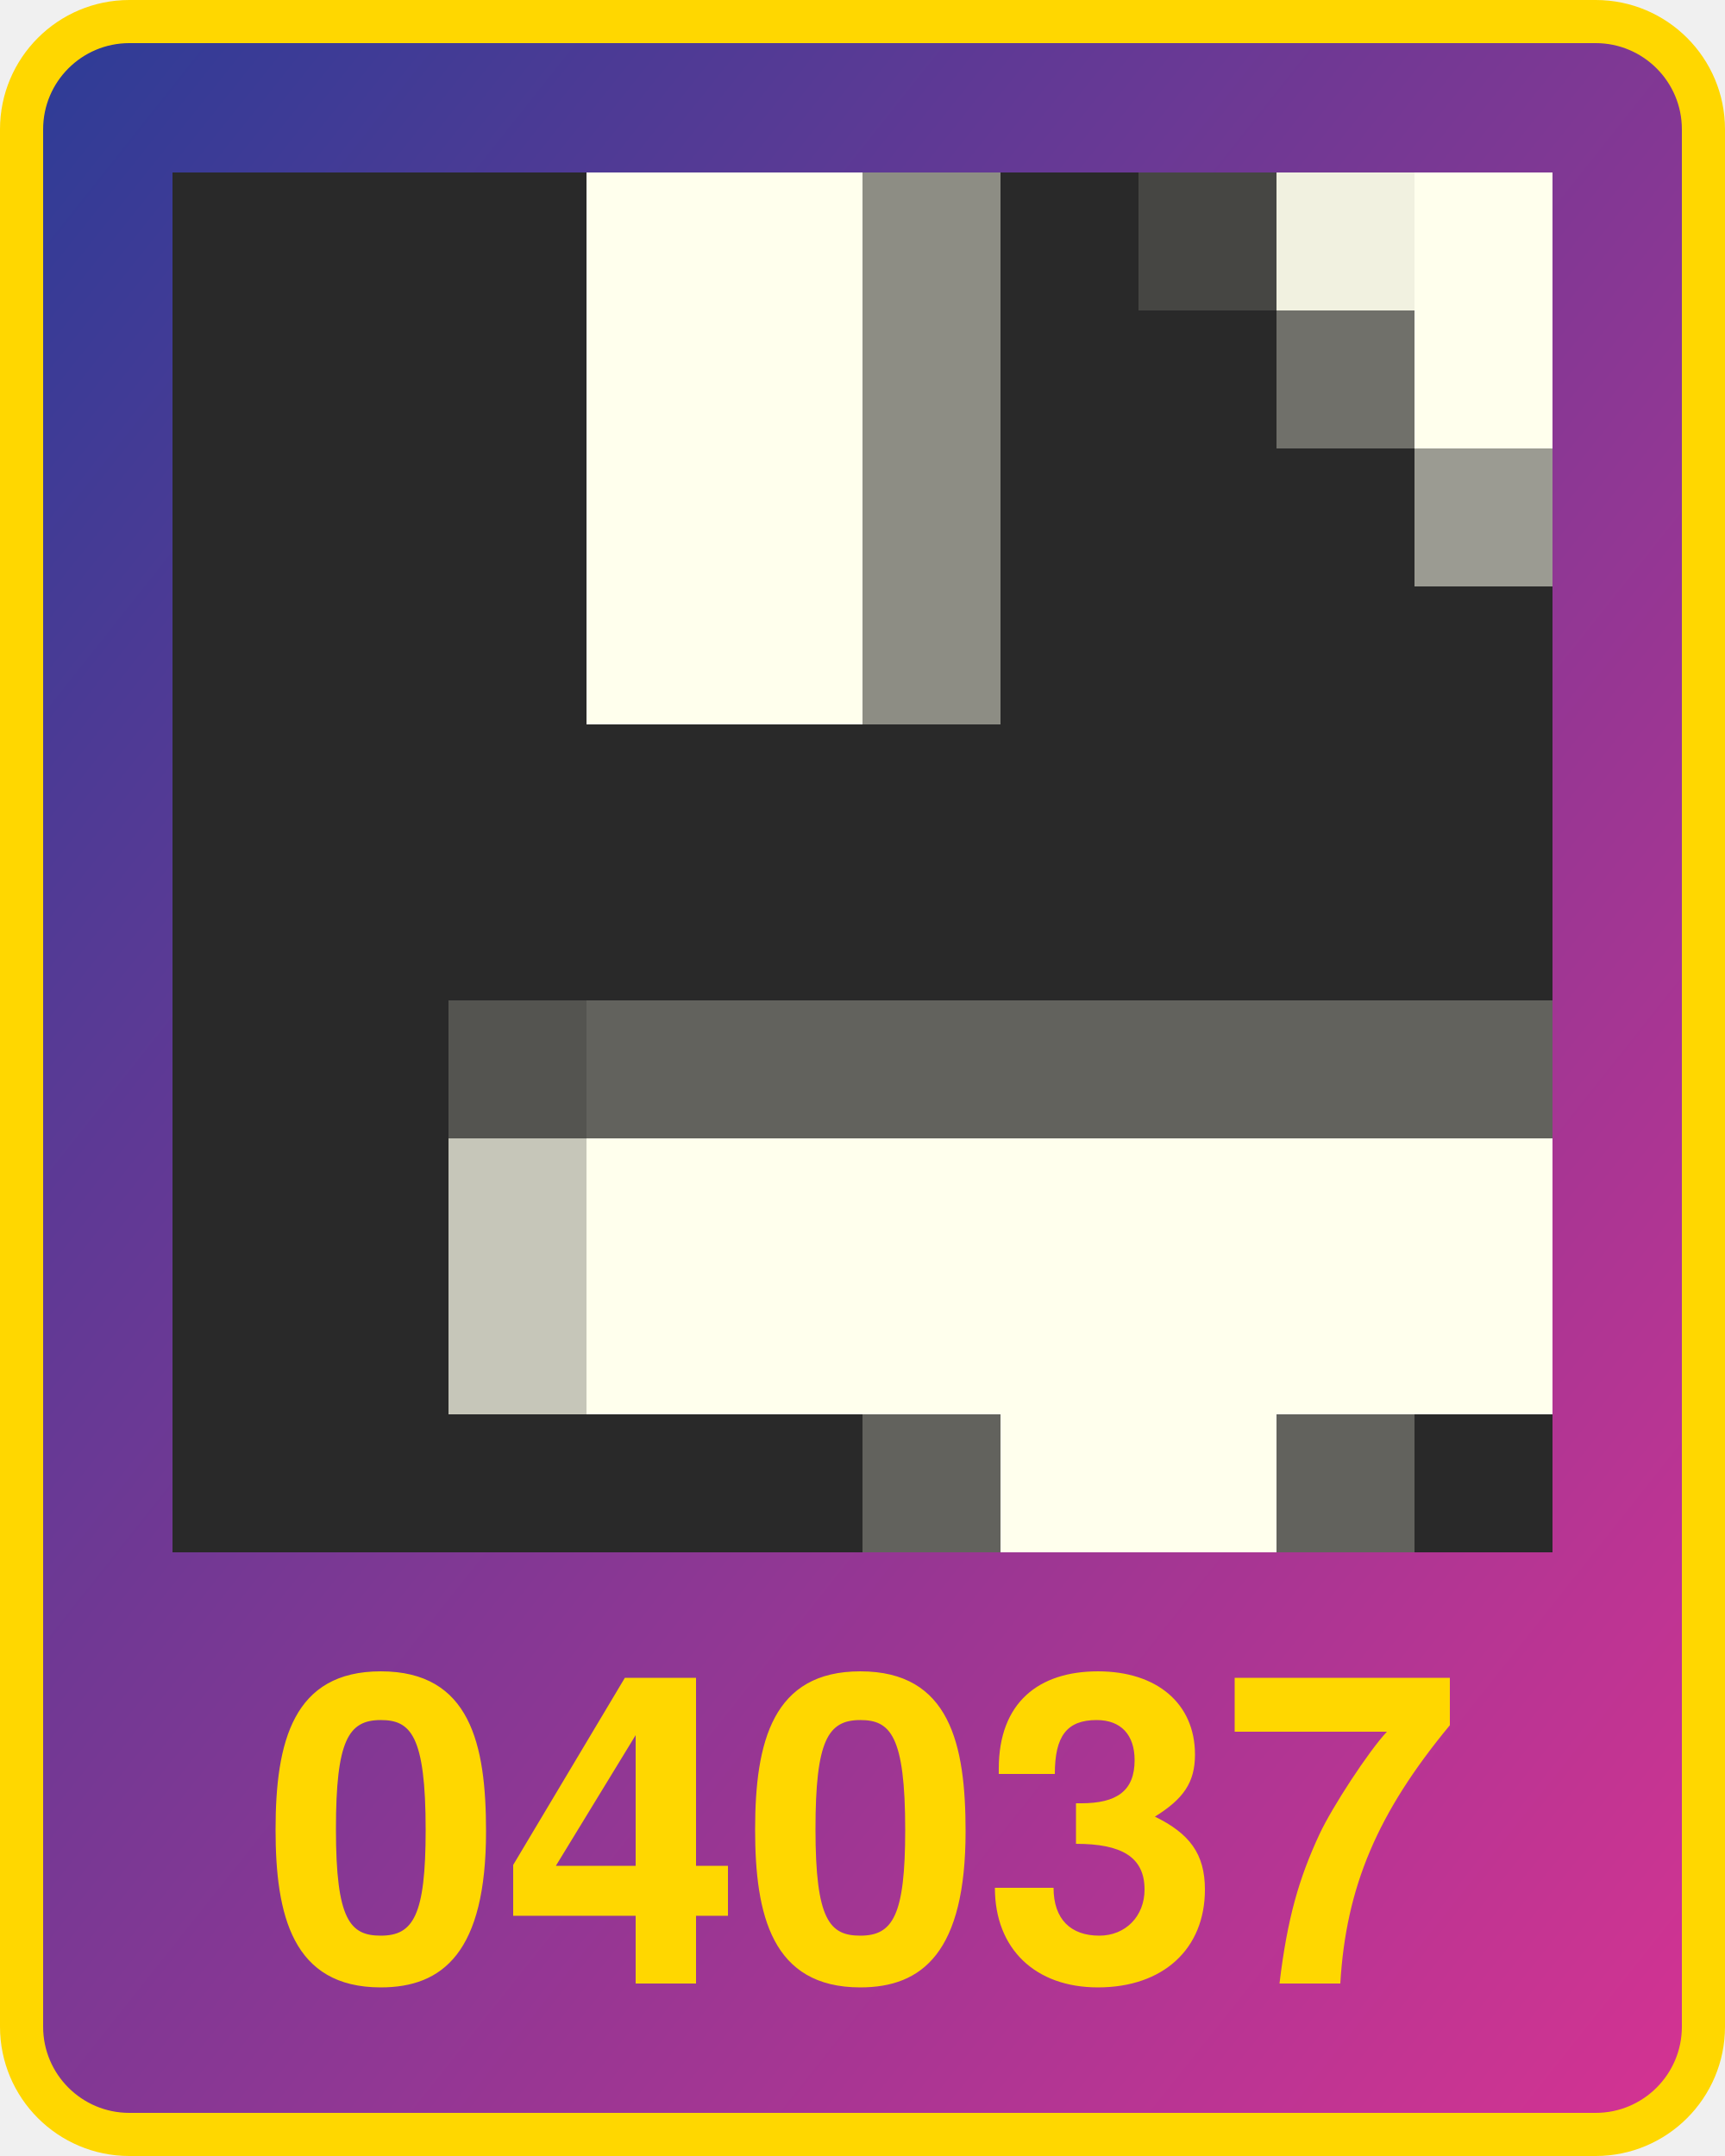
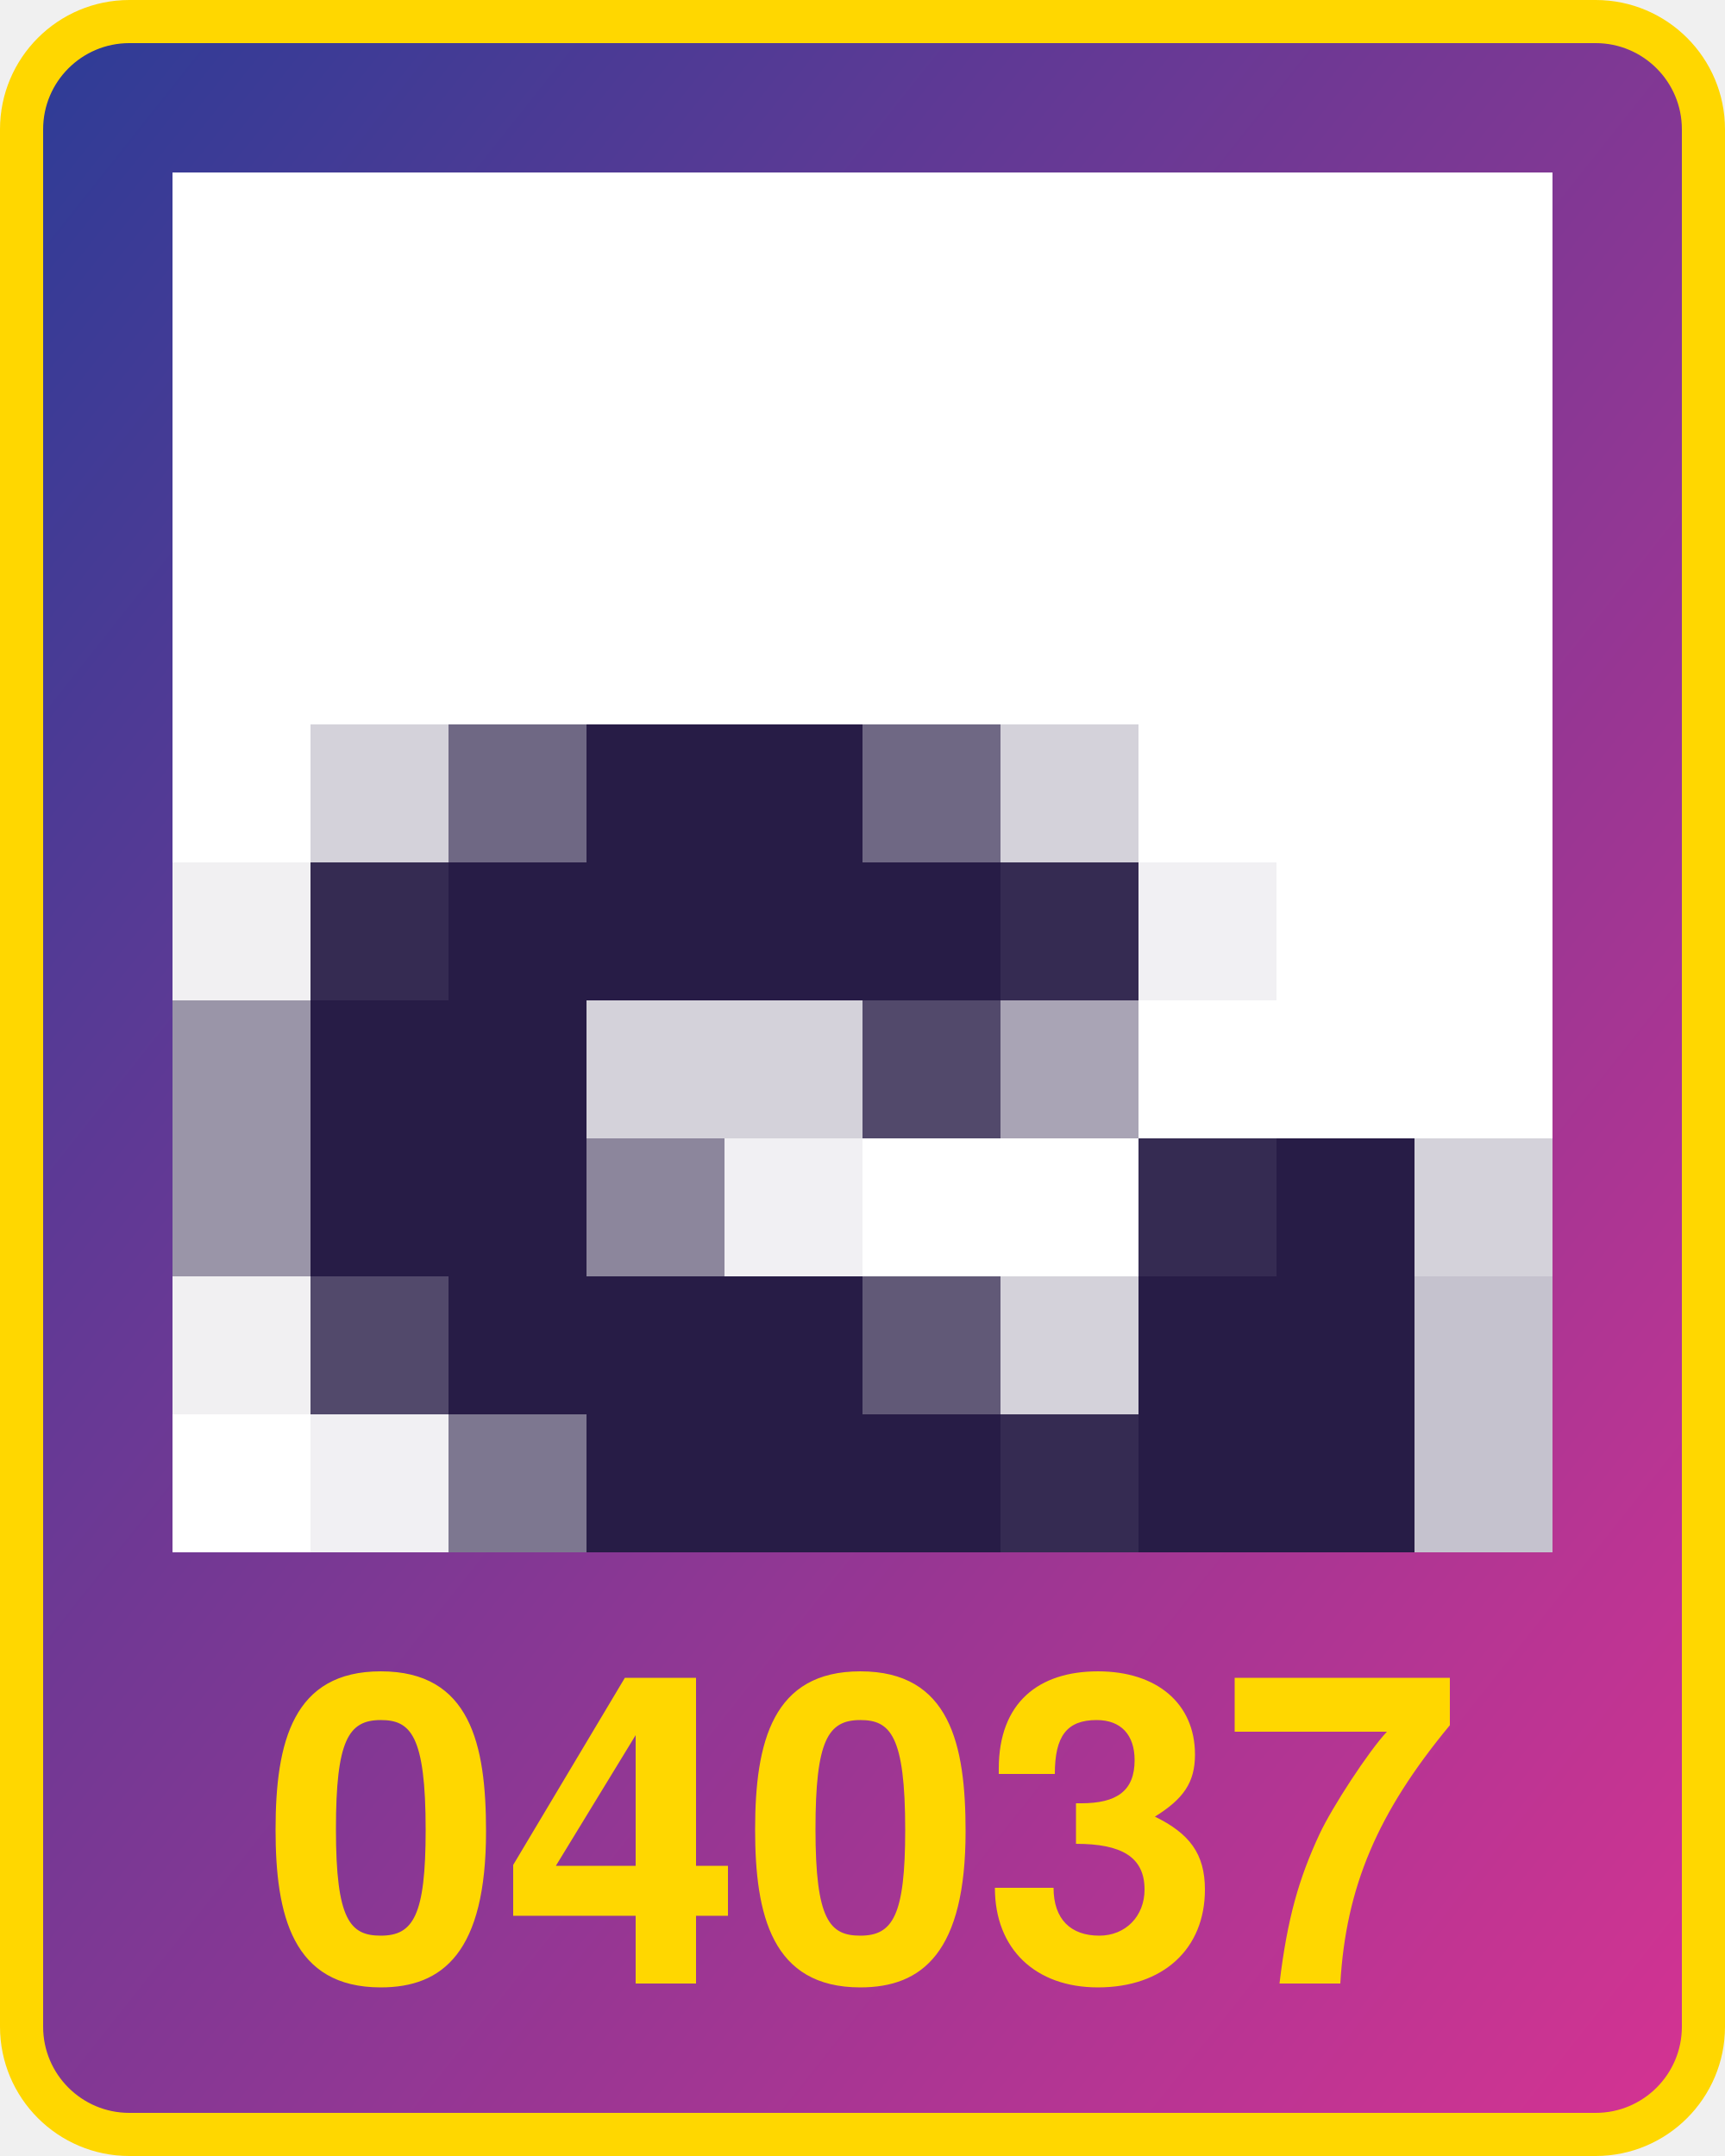
<svg xmlns="http://www.w3.org/2000/svg" width="800" height="1000">
  <defs>
    <linearGradient id="g" x1="0" x2="1" y1="0" y2="1">
      <stop offset="0%" stop-color="#2d3c96" />
      <stop offset="100%" stop-color="#d53392" />
    </linearGradient>
  </defs>
  <rect x="10" y="10" width="780" height="980" fill="url(#g)" rx="50" ry="50" stroke="gold" stroke-width="20" />
  <text x="400" y="920" width="780" text-anchor="middle" style="font:bold 200px 'Helvetica Neue';fill:gold">04037</text>
  <g transform="translate(80 80) scale(64)">
-     <rect x="0" y="0" width="1" height="1" fill="#292929" />
-     <rect x="0" y="1" width="1" height="1" fill="#292929" />
-     <rect x="0" y="2" width="1" height="1" fill="#292929" />
-     <rect x="0" y="3" width="1" height="1" fill="#292929" />
-     <rect x="0" y="4" width="1" height="1" fill="#292929" />
-     <rect x="0" y="5" width="1" height="1" fill="#292929" />
-     <rect x="0" y="6" width="1" height="1" fill="#292929" />
-     <rect x="0" y="7" width="1" height="1" fill="#292929" />
-     <rect x="0" y="8" width="1" height="1" fill="#292929" />
-     <rect x="0" y="9" width="1" height="1" fill="#292929" />
-     <rect x="1" y="0" width="1" height="1" fill="#292929" />
-     <rect x="1" y="1" width="1" height="1" fill="#292929" />
-     <rect x="1" y="2" width="1" height="1" fill="#292929" />
-     <rect x="1" y="3" width="1" height="1" fill="#292929" />
-     <rect x="1" y="4" width="1" height="1" fill="#292929" />
-     <rect x="1" y="5" width="1" height="1" fill="#292929" />
-     <rect x="1" y="6" width="1" height="1" fill="#292929" />
-     <rect x="1" y="7" width="1" height="1" fill="#292929" />
-     <rect x="1" y="8" width="1" height="1" fill="#292929" />
-     <rect x="1" y="9" width="1" height="1" fill="#292929" />
-     <rect x="2" y="0" width="1" height="1" fill="#292929" />
-     <rect x="2" y="1" width="1" height="1" fill="#292929" />
-     <rect x="2" y="2" width="1" height="1" fill="#292929" />
-     <rect x="2" y="3" width="1" height="1" fill="#292929" />
-     <rect x="2" y="4" width="1" height="1" fill="#292929" />
-     <rect x="2" y="5" width="1" height="1" fill="#292929" />
-     <rect x="2" y="6" width="1" height="1" fill="#545450" />
-     <rect x="2" y="7" width="1" height="1" fill="#c6c6b9" />
-     <rect x="2" y="8" width="1" height="1" fill="#c6c6b9" />
-     <rect x="2" y="9" width="1" height="1" fill="#292929" />
-     <rect x="3" y="0" width="1" height="1" fill="#ffffed" />
-     <rect x="3" y="1" width="1" height="1" fill="#ffffed" />
-     <rect x="3" y="2" width="1" height="1" fill="#ffffed" />
-     <rect x="3" y="3" width="1" height="1" fill="#ffffed" />
-     <rect x="3" y="4" width="1" height="1" fill="#292929" />
-     <rect x="3" y="5" width="1" height="1" fill="#292929" />
-     <rect x="3" y="6" width="1" height="1" fill="#62625d" />
-     <rect x="3" y="7" width="1" height="1" fill="#ffffed" />
-     <rect x="3" y="8" width="1" height="1" fill="#ffffed" />
-     <rect x="3" y="9" width="1" height="1" fill="#292929" />
-     <rect x="4" y="0" width="1" height="1" fill="#ffffed" />
-     <rect x="4" y="1" width="1" height="1" fill="#ffffed" />
-     <rect x="4" y="2" width="1" height="1" fill="#ffffed" />
-     <rect x="4" y="3" width="1" height="1" fill="#ffffed" />
-     <rect x="4" y="4" width="1" height="1" fill="#292929" />
-     <rect x="4" y="5" width="1" height="1" fill="#292929" />
-     <rect x="4" y="6" width="1" height="1" fill="#62625d" />
-     <rect x="4" y="7" width="1" height="1" fill="#ffffed" />
-     <rect x="4" y="8" width="1" height="1" fill="#ffffed" />
-     <rect x="4" y="9" width="1" height="1" fill="#292929" />
-     <rect x="5" y="0" width="1" height="1" fill="#8d8d84" />
-     <rect x="5" y="1" width="1" height="1" fill="#8d8d84" />
-     <rect x="5" y="2" width="1" height="1" fill="#8d8d84" />
-     <rect x="5" y="3" width="1" height="1" fill="#8d8d84" />
-     <rect x="5" y="4" width="1" height="1" fill="#292929" />
-     <rect x="5" y="5" width="1" height="1" fill="#292929" />
-     <rect x="5" y="6" width="1" height="1" fill="#62625d" />
-     <rect x="5" y="7" width="1" height="1" fill="#ffffed" />
-     <rect x="5" y="8" width="1" height="1" fill="#ffffed" />
-     <rect x="5" y="9" width="1" height="1" fill="#62625d" />
-     <rect x="6" y="0" width="1" height="1" fill="#292929" />
-     <rect x="6" y="1" width="1" height="1" fill="#292929" />
-     <rect x="6" y="2" width="1" height="1" fill="#292929" />
-     <rect x="6" y="3" width="1" height="1" fill="#292929" />
-     <rect x="6" y="4" width="1" height="1" fill="#292929" />
-     <rect x="6" y="5" width="1" height="1" fill="#292929" />
-     <rect x="6" y="6" width="1" height="1" fill="#62625d" />
-     <rect x="6" y="7" width="1" height="1" fill="#ffffed" />
-     <rect x="6" y="8" width="1" height="1" fill="#ffffed" />
-     <rect x="6" y="9" width="1" height="1" fill="#ffffed" />
-     <rect x="7" y="0" width="1" height="1" fill="#464643" />
-     <rect x="7" y="1" width="1" height="1" fill="#292929" />
-     <rect x="7" y="2" width="1" height="1" fill="#292929" />
-     <rect x="7" y="3" width="1" height="1" fill="#292929" />
-     <rect x="7" y="4" width="1" height="1" fill="#292929" />
-     <rect x="7" y="5" width="1" height="1" fill="#292929" />
-     <rect x="7" y="6" width="1" height="1" fill="#62625d" />
-     <rect x="7" y="7" width="1" height="1" fill="#ffffed" />
-     <rect x="7" y="8" width="1" height="1" fill="#ffffed" />
-     <rect x="7" y="9" width="1" height="1" fill="#ffffed" />
-     <rect x="8" y="0" width="1" height="1" fill="#f1f1e0" />
-     <rect x="8" y="1" width="1" height="1" fill="#70706a" />
-     <rect x="8" y="2" width="1" height="1" fill="#292929" />
-     <rect x="8" y="3" width="1" height="1" fill="#292929" />
-     <rect x="8" y="4" width="1" height="1" fill="#292929" />
-     <rect x="8" y="5" width="1" height="1" fill="#292929" />
-     <rect x="8" y="6" width="1" height="1" fill="#62625d" />
-     <rect x="8" y="7" width="1" height="1" fill="#ffffed" />
-     <rect x="8" y="8" width="1" height="1" fill="#ffffed" />
-     <rect x="8" y="9" width="1" height="1" fill="#62625d" />
-     <rect x="9" y="0" width="1" height="1" fill="#ffffed" />
-     <rect x="9" y="1" width="1" height="1" fill="#ffffed" />
-     <rect x="9" y="2" width="1" height="1" fill="#9b9b92" />
-     <rect x="9" y="3" width="1" height="1" fill="#292929" />
-     <rect x="9" y="4" width="1" height="1" fill="#292929" />
-     <rect x="9" y="5" width="1" height="1" fill="#292929" />
-     <rect x="9" y="6" width="1" height="1" fill="#62625d" />
-     <rect x="9" y="7" width="1" height="1" fill="#ffffed" />
-     <rect x="9" y="8" width="1" height="1" fill="#ffffed" />
-     <rect x="9" y="9" width="1" height="1" fill="#292929" />
+     <rect x="0" y="0" width="1" height="1" fill="#ffffff" />
+     <rect x="0" y="1" width="1" height="1" fill="#ffffff" />
+     <rect x="0" y="2" width="1" height="1" fill="#ffffff" />
+     <rect x="0" y="3" width="1" height="1" fill="#ffffff" />
+     <rect x="0" y="4" width="1" height="1" fill="#ffffff" />
+     <rect x="0" y="5" width="1" height="1" fill="#f1f0f2" />
+     <rect x="0" y="6" width="1" height="1" fill="#9a95a8" />
+     <rect x="0" y="7" width="1" height="1" fill="#9a95a8" />
+     <rect x="0" y="8" width="1" height="1" fill="#f1f0f2" />
+     <rect x="0" y="9" width="1" height="1" fill="#ffffff" />
+     <rect x="1" y="0" width="1" height="1" fill="#ffffff" />
+     <rect x="1" y="1" width="1" height="1" fill="#ffffff" />
+     <rect x="1" y="2" width="1" height="1" fill="#ffffff" />
+     <rect x="1" y="3" width="1" height="1" fill="#ffffff" />
+     <rect x="1" y="4" width="1" height="1" fill="#d4d2da" />
+     <rect x="1" y="5" width="1" height="1" fill="#352b52" />
+     <rect x="1" y="6" width="1" height="1" fill="#271c46" />
+     <rect x="1" y="7" width="1" height="1" fill="#271c46" />
+     <rect x="1" y="8" width="1" height="1" fill="#52496b" />
+     <rect x="1" y="9" width="1" height="1" fill="#f1f0f3" />
+     <rect x="2" y="0" width="1" height="1" fill="#ffffff" />
+     <rect x="2" y="1" width="1" height="1" fill="#ffffff" />
+     <rect x="2" y="2" width="1" height="1" fill="#ffffff" />
+     <rect x="2" y="3" width="1" height="1" fill="#ffffff" />
+     <rect x="2" y="4" width="1" height="1" fill="#6f6884" />
+     <rect x="2" y="5" width="1" height="1" fill="#271c46" />
+     <rect x="2" y="6" width="1" height="1" fill="#271c46" />
+     <rect x="2" y="7" width="1" height="1" fill="#271c46" />
+     <rect x="2" y="8" width="1" height="1" fill="#271c46" />
+     <rect x="2" y="9" width="1" height="1" fill="#7d7790" />
+     <rect x="3" y="0" width="1" height="1" fill="#ffffff" />
+     <rect x="3" y="1" width="1" height="1" fill="#ffffff" />
+     <rect x="3" y="2" width="1" height="1" fill="#ffffff" />
+     <rect x="3" y="3" width="1" height="1" fill="#ffffff" />
+     <rect x="3" y="4" width="1" height="1" fill="#271c46" />
+     <rect x="3" y="5" width="1" height="1" fill="#271c46" />
+     <rect x="3" y="6" width="1" height="1" fill="#d4d2da" />
+     <rect x="3" y="7" width="1" height="1" fill="#8c869c" />
+     <rect x="3" y="8" width="1" height="1" fill="#271c46" />
+     <rect x="3" y="9" width="1" height="1" fill="#271c46" />
+     <rect x="4" y="0" width="1" height="1" fill="#ffffff" />
+     <rect x="4" y="1" width="1" height="1" fill="#ffffff" />
+     <rect x="4" y="2" width="1" height="1" fill="#ffffff" />
+     <rect x="4" y="3" width="1" height="1" fill="#ffffff" />
+     <rect x="4" y="4" width="1" height="1" fill="#271c46" />
+     <rect x="4" y="5" width="1" height="1" fill="#271c46" />
+     <rect x="4" y="6" width="1" height="1" fill="#d4d2da" />
+     <rect x="4" y="7" width="1" height="1" fill="#f1f0f3" />
+     <rect x="4" y="8" width="1" height="1" fill="#271c46" />
+     <rect x="4" y="9" width="1" height="1" fill="#271c46" />
+     <rect x="5" y="0" width="1" height="1" fill="#ffffff" />
+     <rect x="5" y="1" width="1" height="1" fill="#ffffff" />
+     <rect x="5" y="2" width="1" height="1" fill="#ffffff" />
+     <rect x="5" y="3" width="1" height="1" fill="#ffffff" />
+     <rect x="5" y="4" width="1" height="1" fill="#6f6884" />
+     <rect x="5" y="5" width="1" height="1" fill="#271c46" />
+     <rect x="5" y="6" width="1" height="1" fill="#52496b" />
+     <rect x="5" y="7" width="1" height="1" fill="#ffffff" />
+     <rect x="5" y="8" width="1" height="1" fill="#615977" />
+     <rect x="5" y="9" width="1" height="1" fill="#271c46" />
+     <rect x="6" y="0" width="1" height="1" fill="#ffffff" />
+     <rect x="6" y="1" width="1" height="1" fill="#ffffff" />
+     <rect x="6" y="2" width="1" height="1" fill="#ffffff" />
+     <rect x="6" y="3" width="1" height="1" fill="#ffffff" />
+     <rect x="6" y="4" width="1" height="1" fill="#d4d2da" />
+     <rect x="6" y="5" width="1" height="1" fill="#352b52" />
+     <rect x="6" y="6" width="1" height="1" fill="#a9a4b5" />
+     <rect x="6" y="7" width="1" height="1" fill="#ffffff" />
+     <rect x="6" y="8" width="1" height="1" fill="#d4d2da" />
+     <rect x="6" y="9" width="1" height="1" fill="#352b52" />
+     <rect x="7" y="0" width="1" height="1" fill="#ffffff" />
+     <rect x="7" y="1" width="1" height="1" fill="#ffffff" />
+     <rect x="7" y="2" width="1" height="1" fill="#ffffff" />
+     <rect x="7" y="3" width="1" height="1" fill="#ffffff" />
+     <rect x="7" y="4" width="1" height="1" fill="#ffffff" />
+     <rect x="7" y="5" width="1" height="1" fill="#f1f0f3" />
+     <rect x="7" y="6" width="1" height="1" fill="#ffffff" />
+     <rect x="7" y="7" width="1" height="1" fill="#352b52" />
+     <rect x="7" y="8" width="1" height="1" fill="#271c46" />
+     <rect x="7" y="9" width="1" height="1" fill="#271c46" />
+     <rect x="8" y="0" width="1" height="1" fill="#ffffff" />
+     <rect x="8" y="1" width="1" height="1" fill="#ffffff" />
+     <rect x="8" y="2" width="1" height="1" fill="#ffffff" />
+     <rect x="8" y="3" width="1" height="1" fill="#ffffff" />
+     <rect x="8" y="4" width="1" height="1" fill="#ffffff" />
+     <rect x="8" y="5" width="1" height="1" fill="#ffffff" />
+     <rect x="8" y="6" width="1" height="1" fill="#ffffff" />
+     <rect x="8" y="7" width="1" height="1" fill="#271c46" />
+     <rect x="8" y="8" width="1" height="1" fill="#271c46" />
+     <rect x="8" y="9" width="1" height="1" fill="#271c46" />
+     <rect x="9" y="0" width="1" height="1" fill="#ffffff" />
+     <rect x="9" y="1" width="1" height="1" fill="#ffffff" />
+     <rect x="9" y="2" width="1" height="1" fill="#ffffff" />
+     <rect x="9" y="3" width="1" height="1" fill="#ffffff" />
+     <rect x="9" y="4" width="1" height="1" fill="#ffffff" />
+     <rect x="9" y="5" width="1" height="1" fill="#ffffff" />
+     <rect x="9" y="6" width="1" height="1" fill="#ffffff" />
+     <rect x="9" y="7" width="1" height="1" fill="#d4d2da" />
+     <rect x="9" y="8" width="1" height="1" fill="#c5c2ce" />
+     <rect x="9" y="9" width="1" height="1" fill="#c5c2ce" />
  </g>
</svg>
